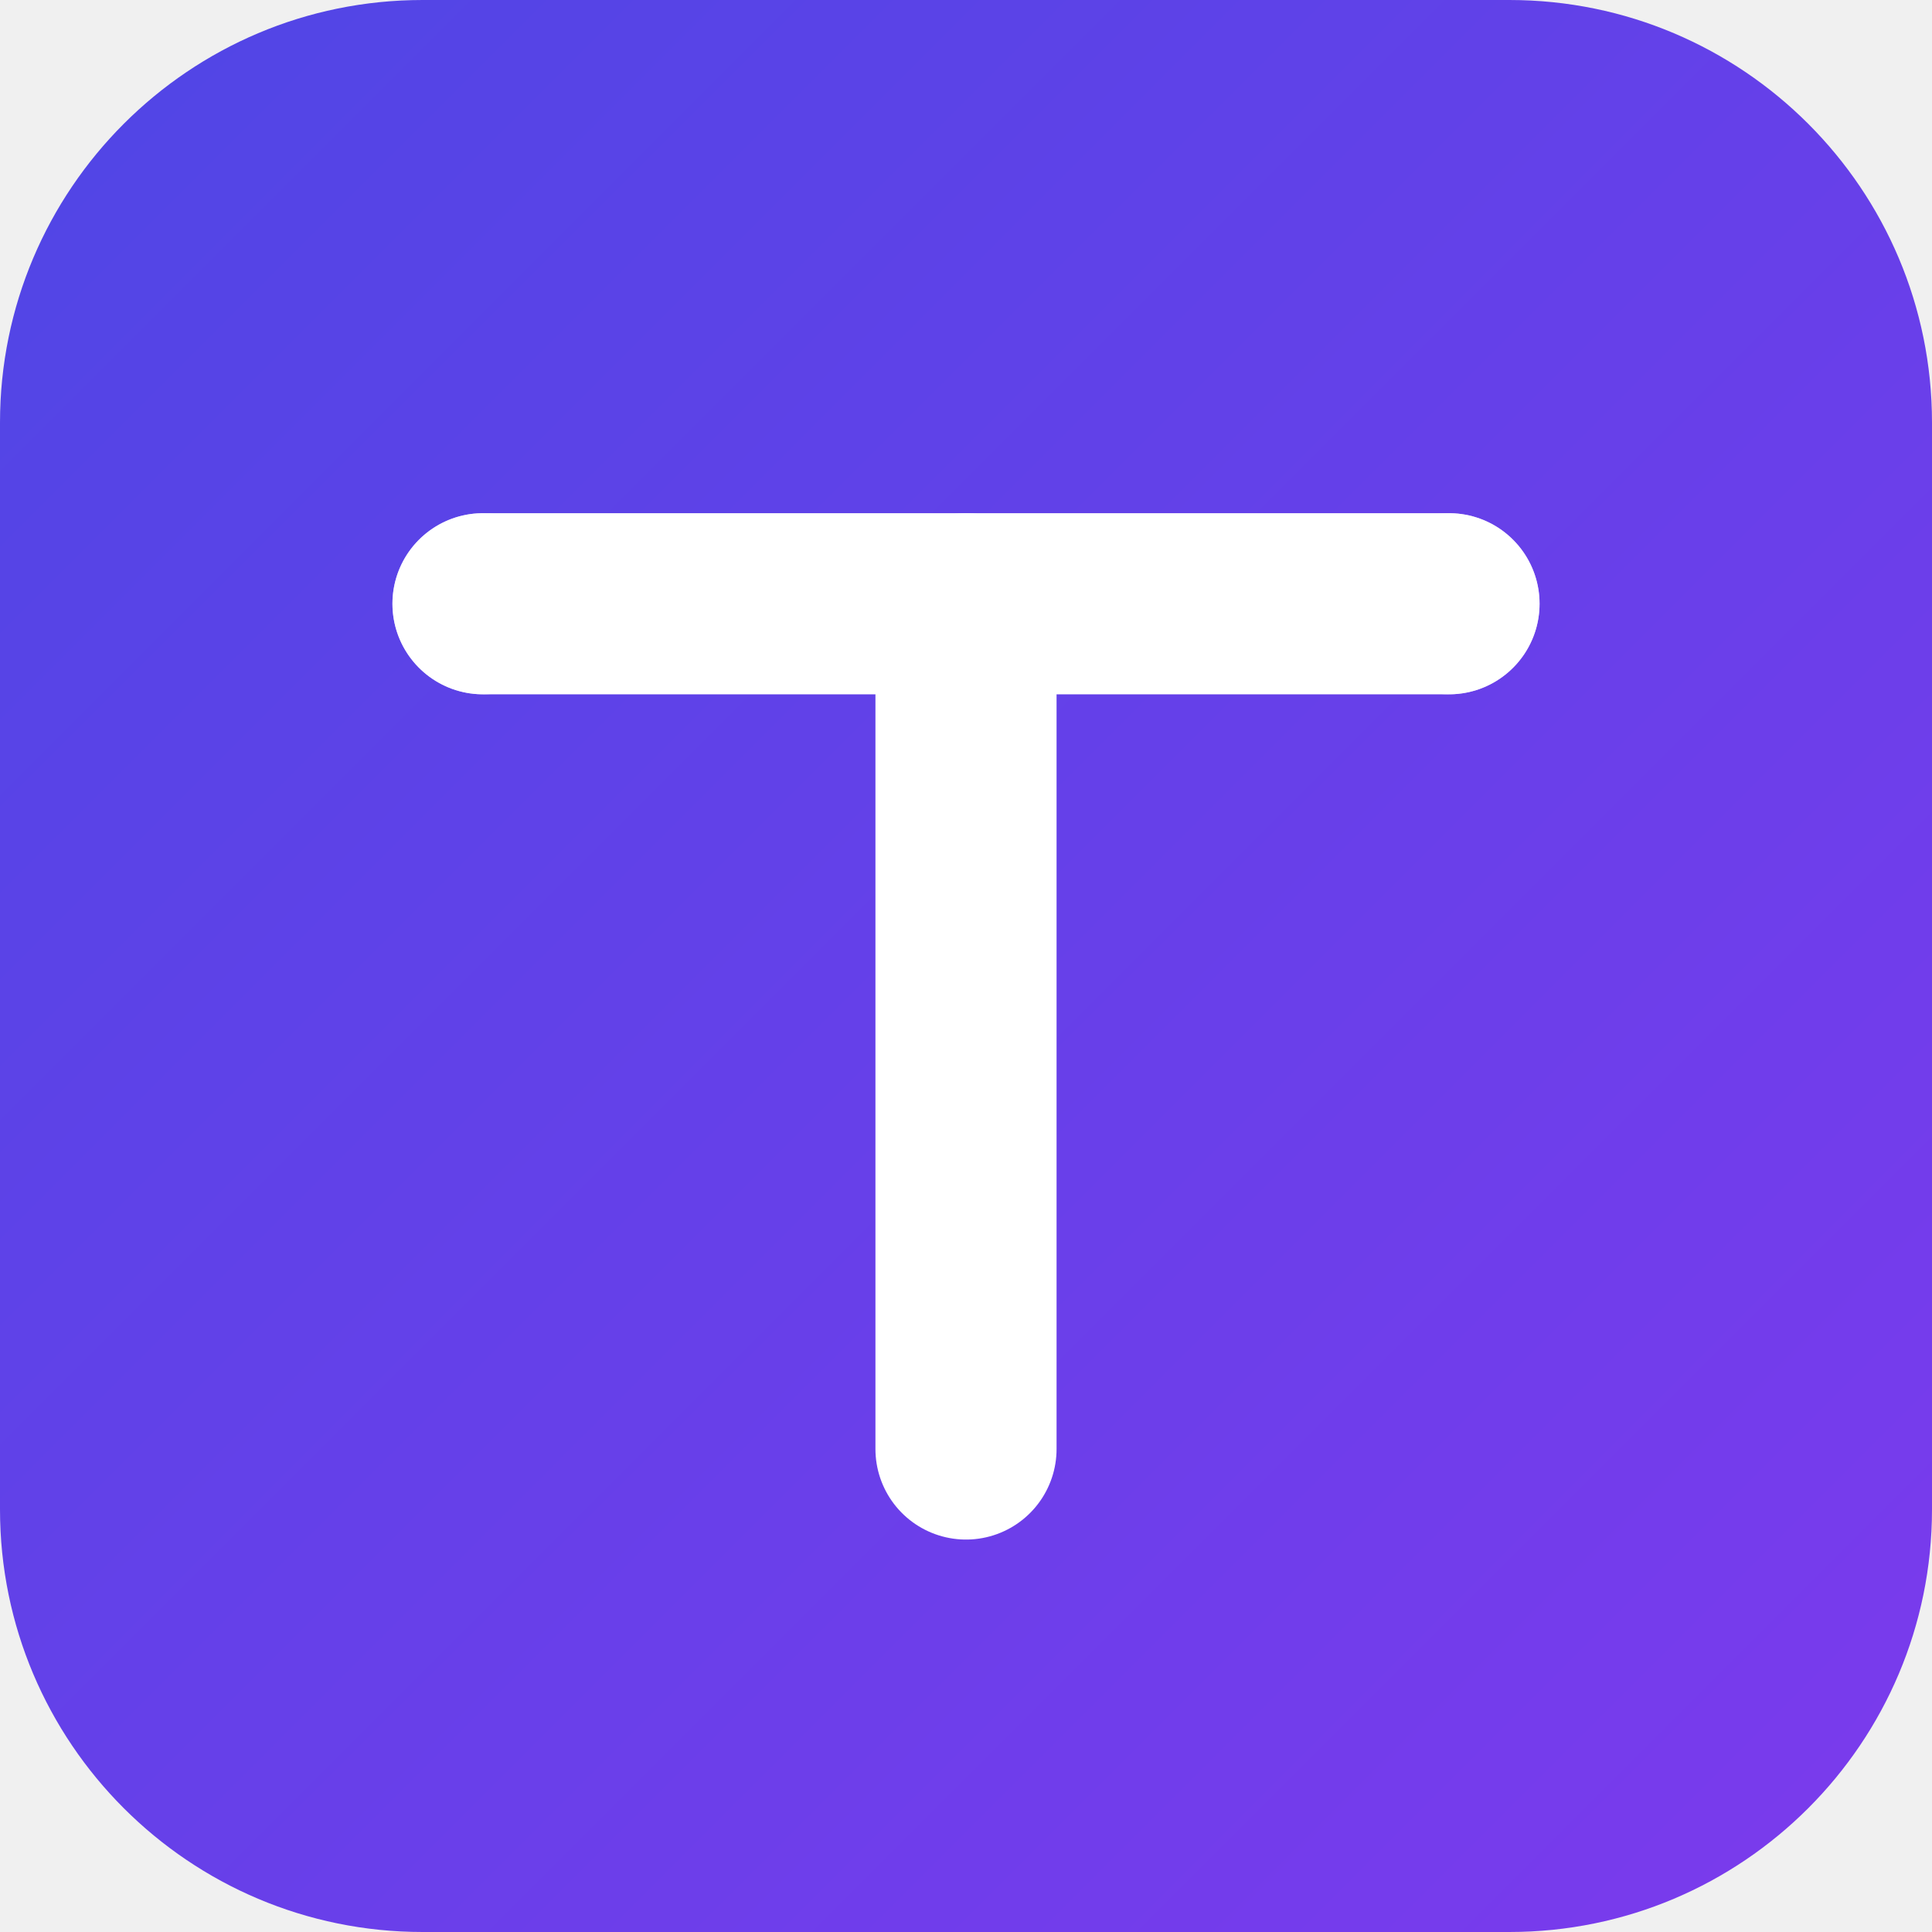
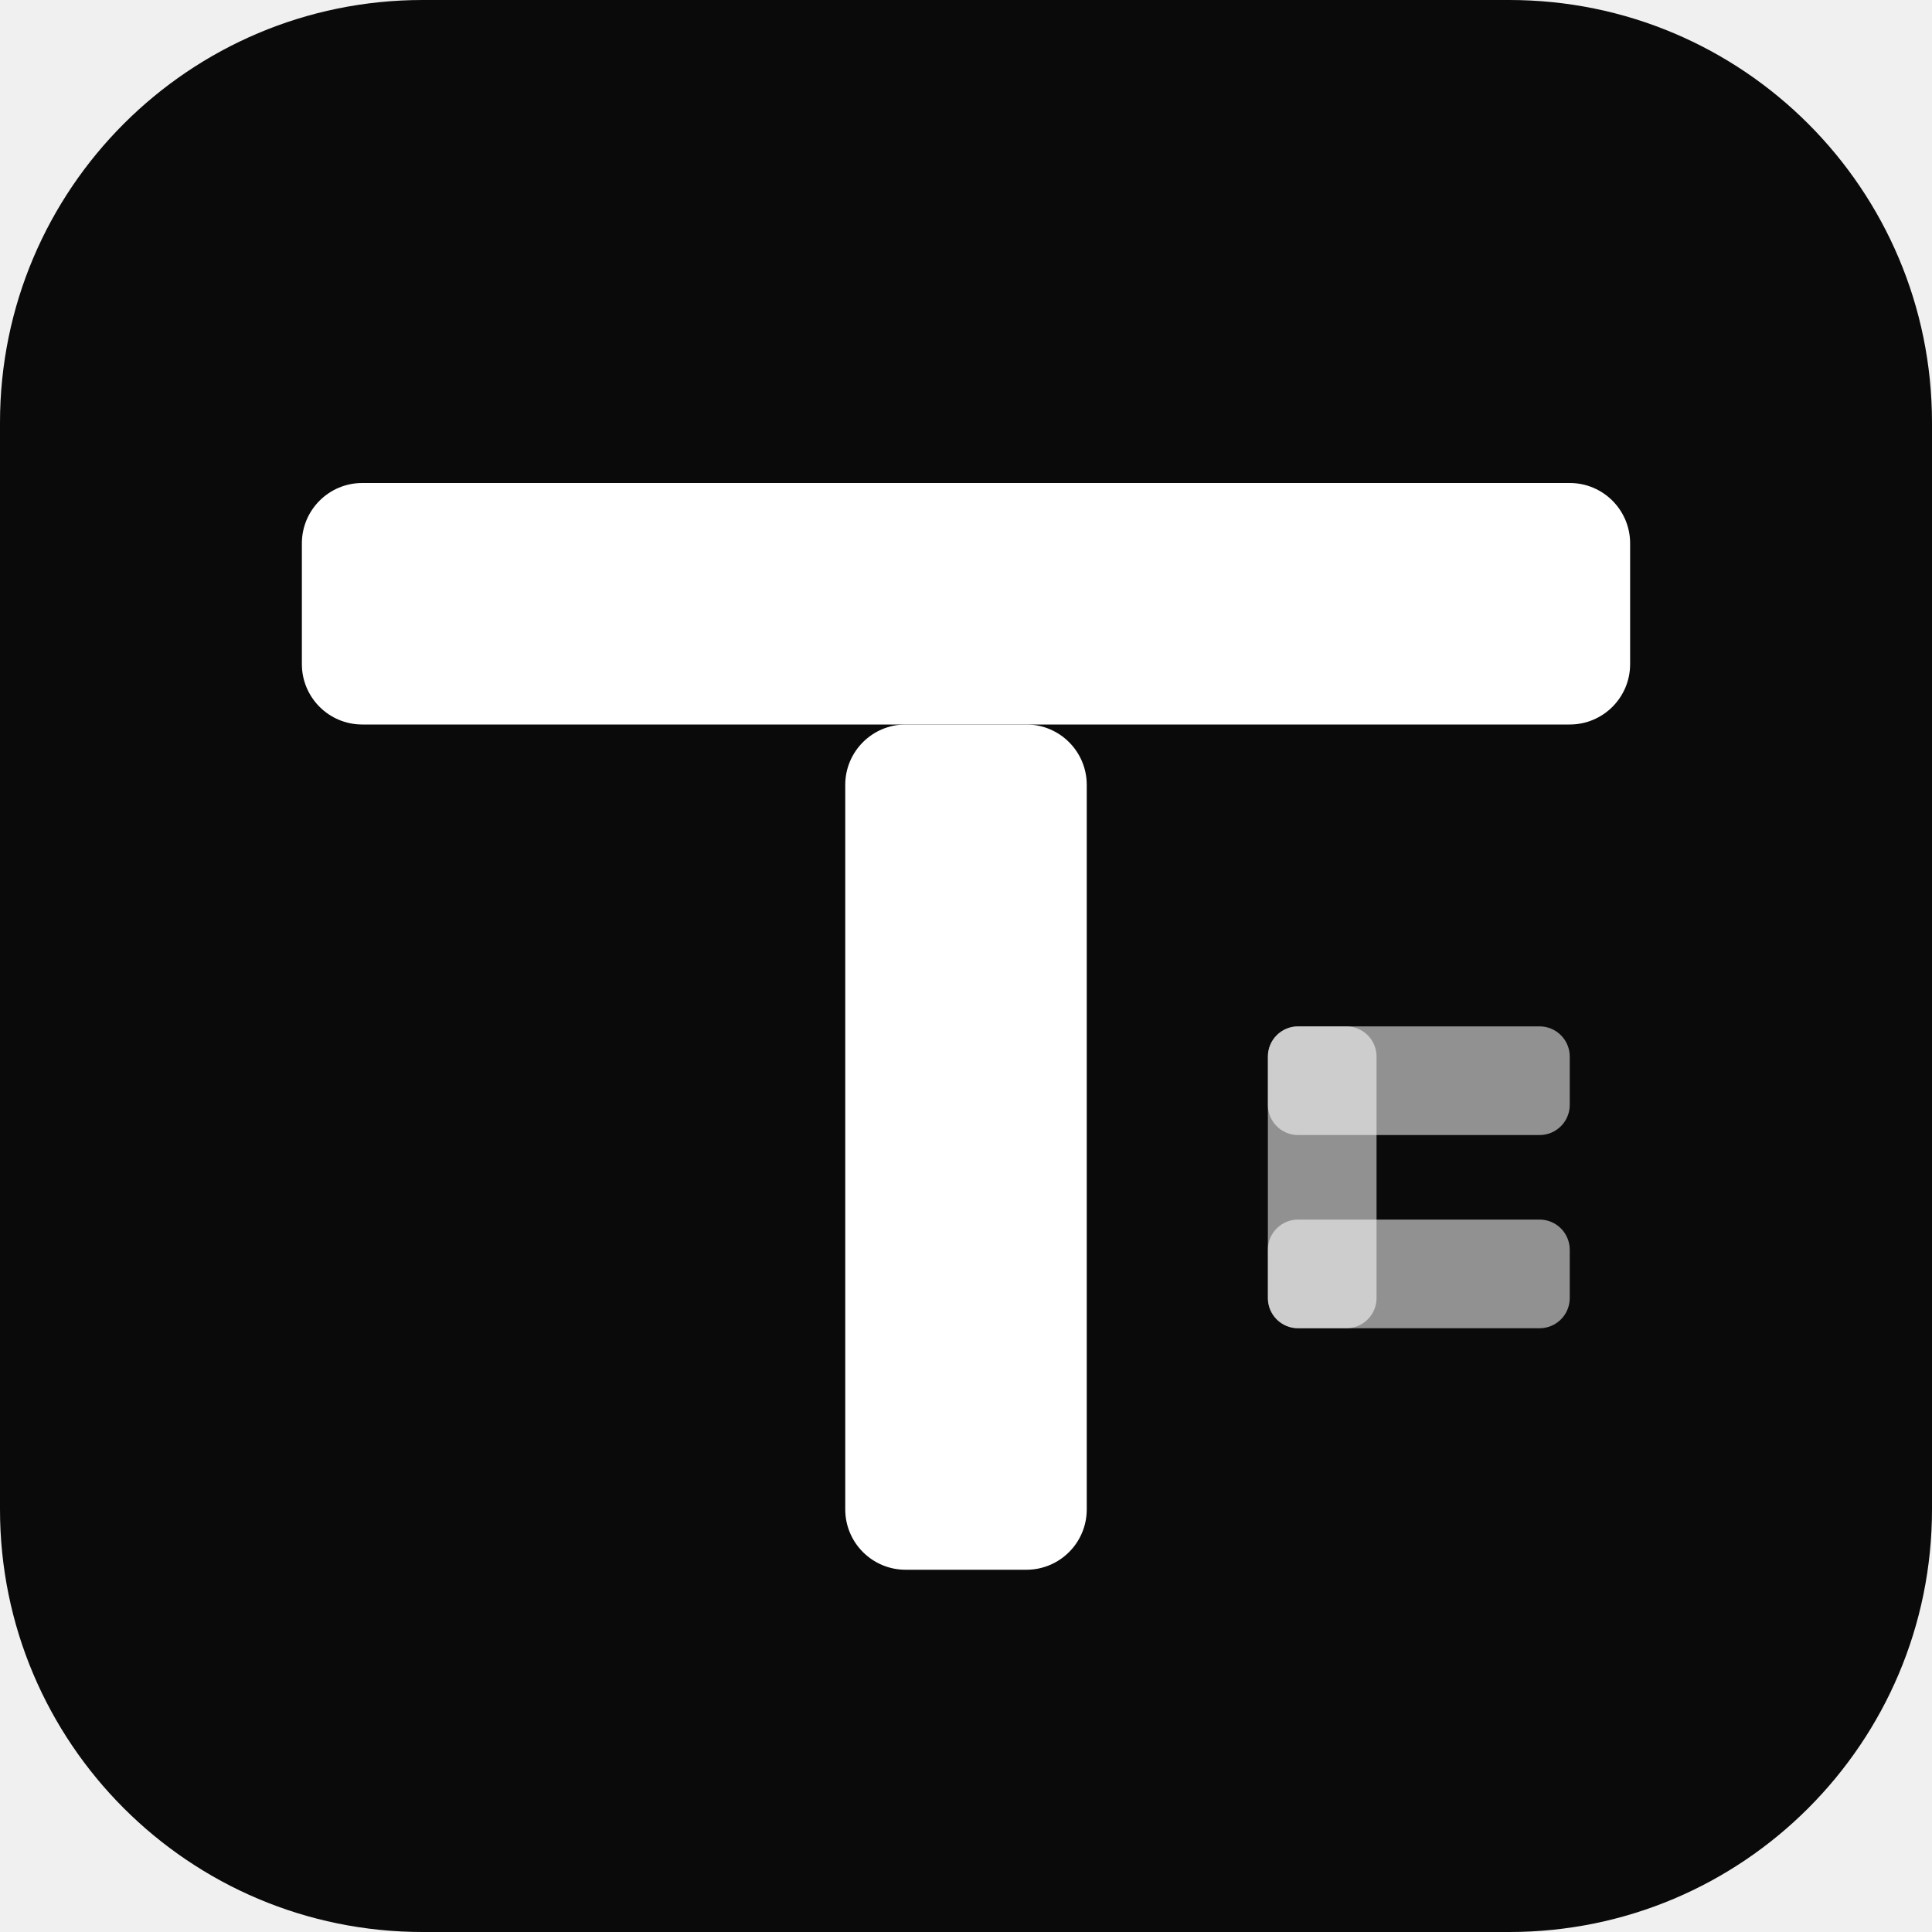
<svg xmlns="http://www.w3.org/2000/svg" viewBox="0 0 32 32">
-   <defs>
-     <linearGradient id="traeGrad" x1="0%" y1="0%" x2="100%" y2="100%">
-       <stop offset="0%" style="stop-color:#4F46E5" />
-       <stop offset="100%" style="stop-color:#7C3AED" />
-     </linearGradient>
-   </defs>
-   <rect width="32" height="32" rx="7" fill="url(#traeGrad)" />
-   <path d="M8 10 L24 10" stroke="white" stroke-width="3" stroke-linecap="round" />
-   <path d="M16 10 L16 24" stroke="white" stroke-width="3" stroke-linecap="round" />
-   <circle cx="8" cy="10" r="1.5" fill="rgba(255,255,255,0.6)" />
-   <circle cx="24" cy="10" r="1.5" fill="rgba(255,255,255,0.6)" />
+   <rect width="32" height="32" rx="7" fill="#0a0a0a" />
+   <rect x="5" y="8" width="22" height="4" rx="1" fill="white" />
+   <rect x="14" y="12" width="4" height="14" rx="1" fill="white" />
+   <rect x="21" y="17" width="5" height="1.8" rx="0.5" fill="white" opacity="0.55" />
+   <rect x="21" y="20.2" width="5" height="1.8" rx="0.5" fill="white" opacity="0.55" />
+   <rect x="21" y="17" width="1.8" height="5" rx="0.5" fill="white" opacity="0.55" />
</svg>
